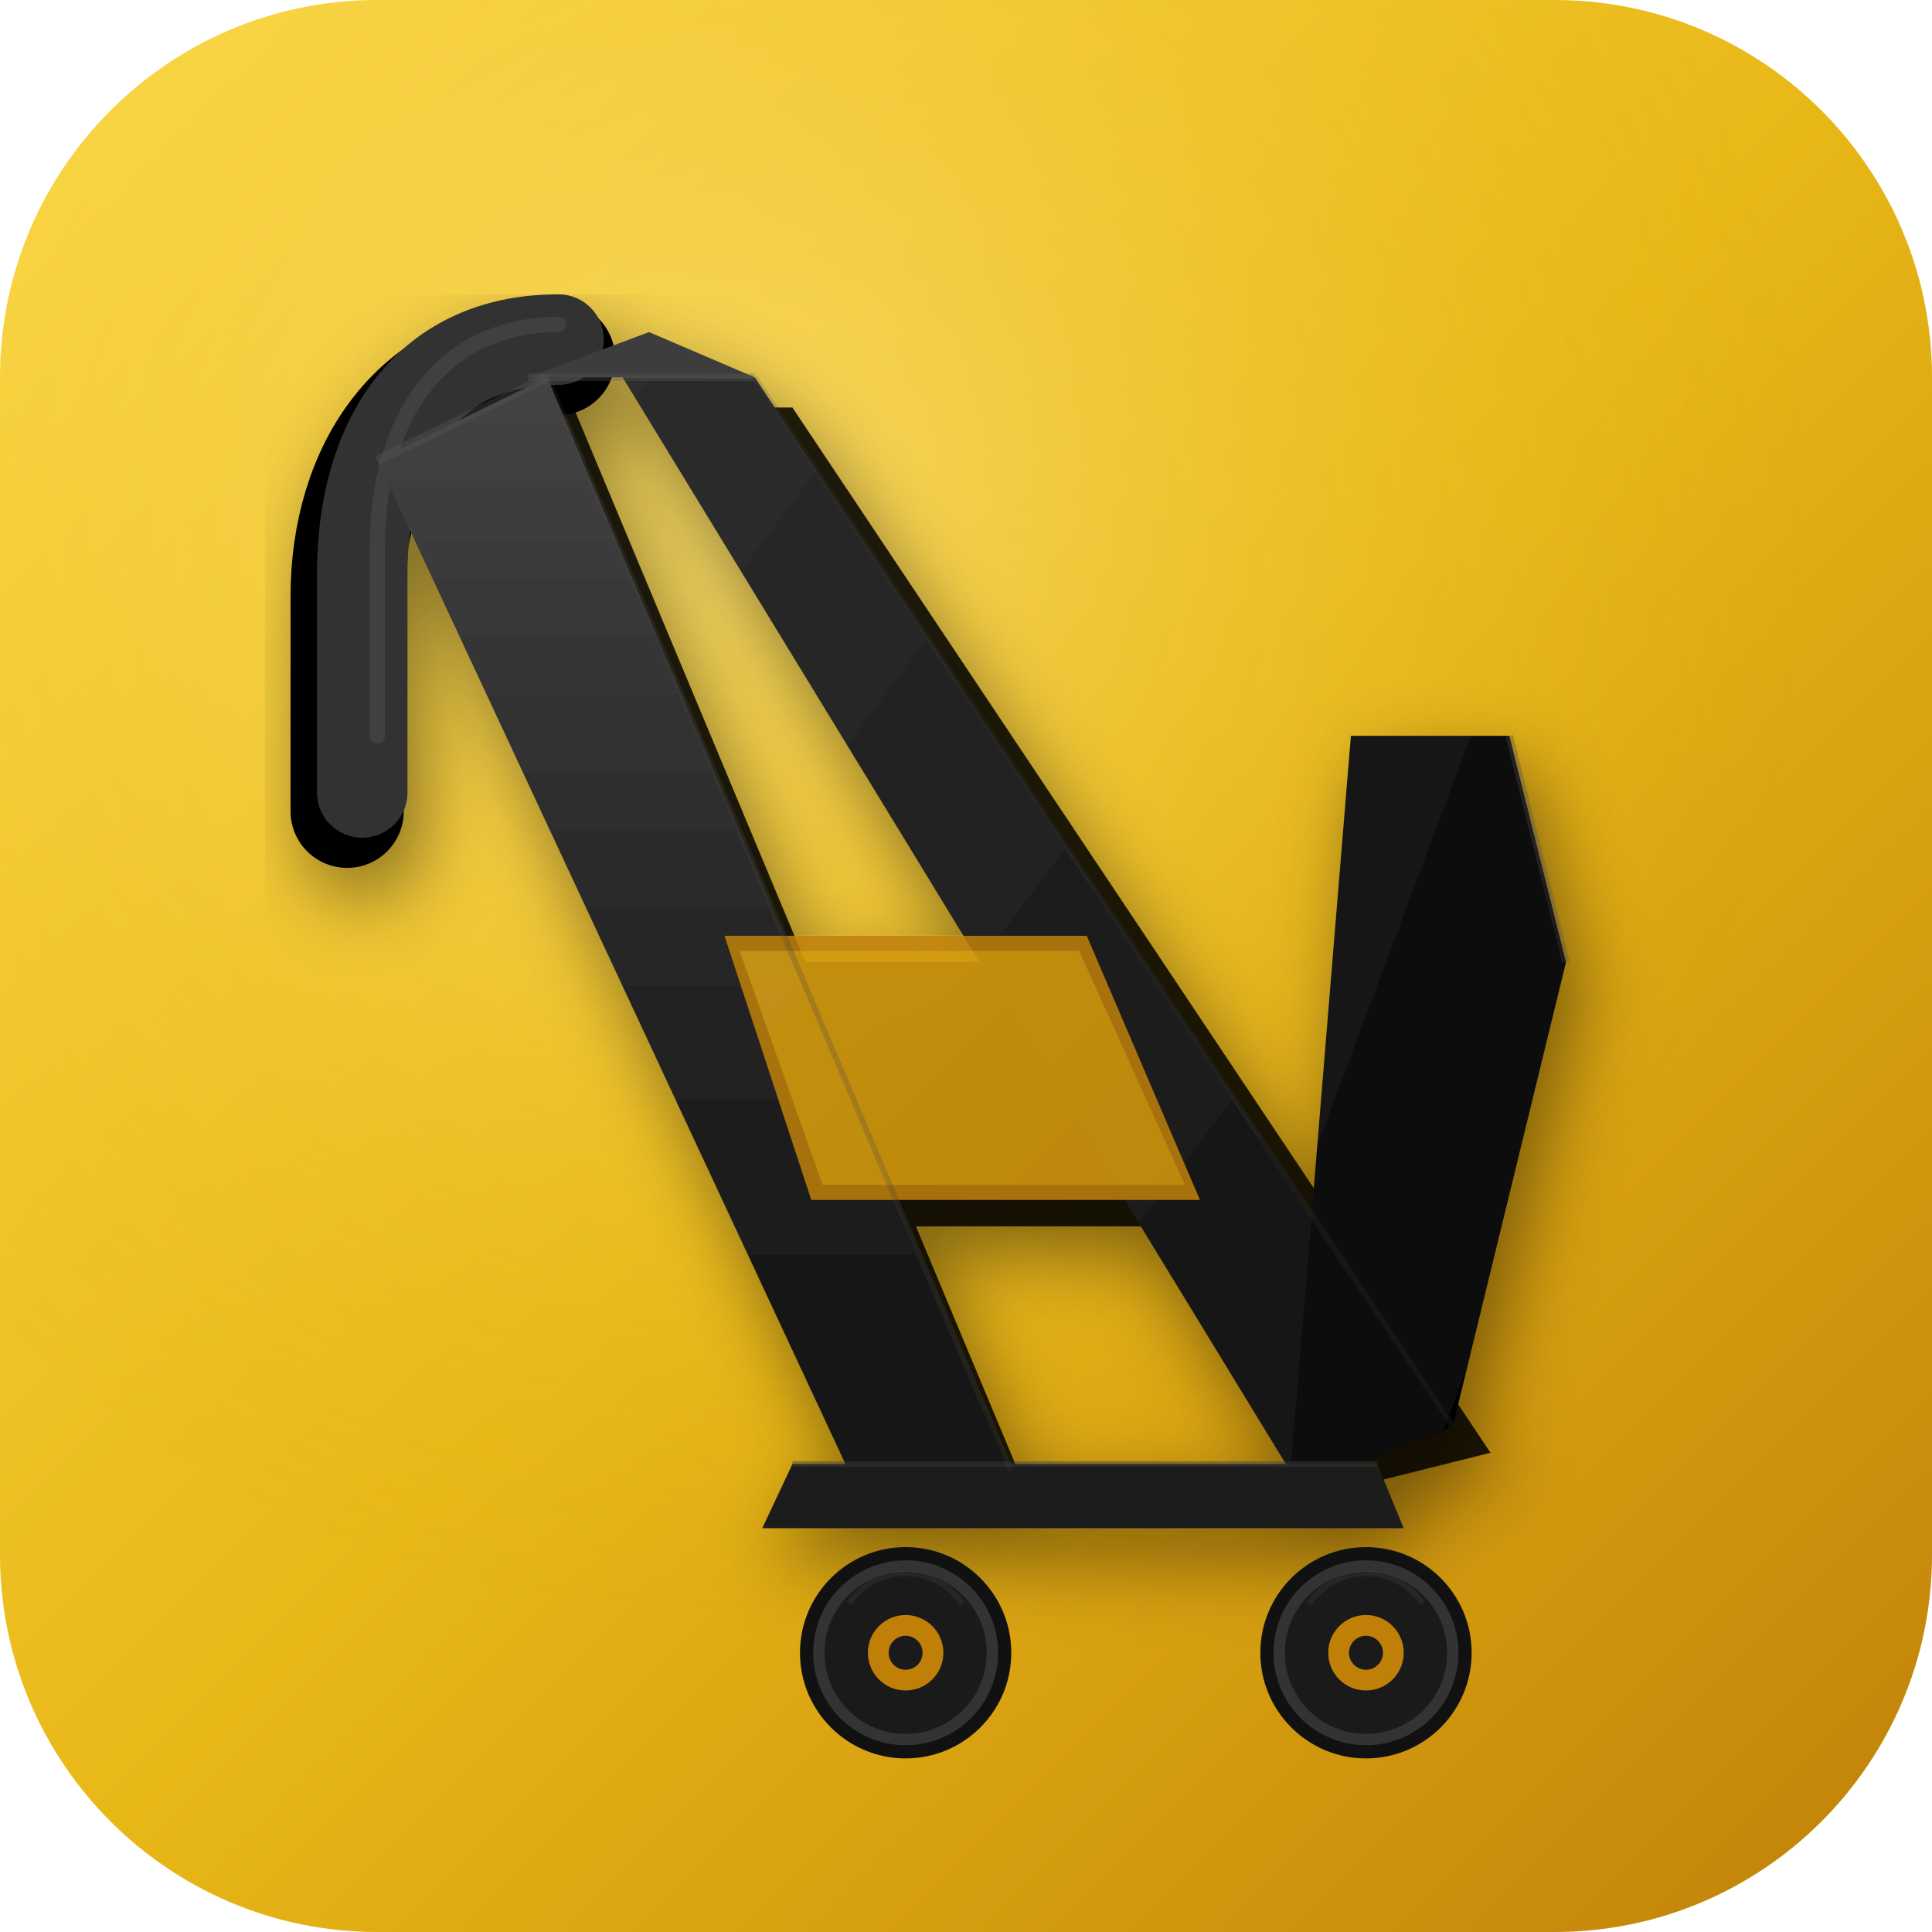
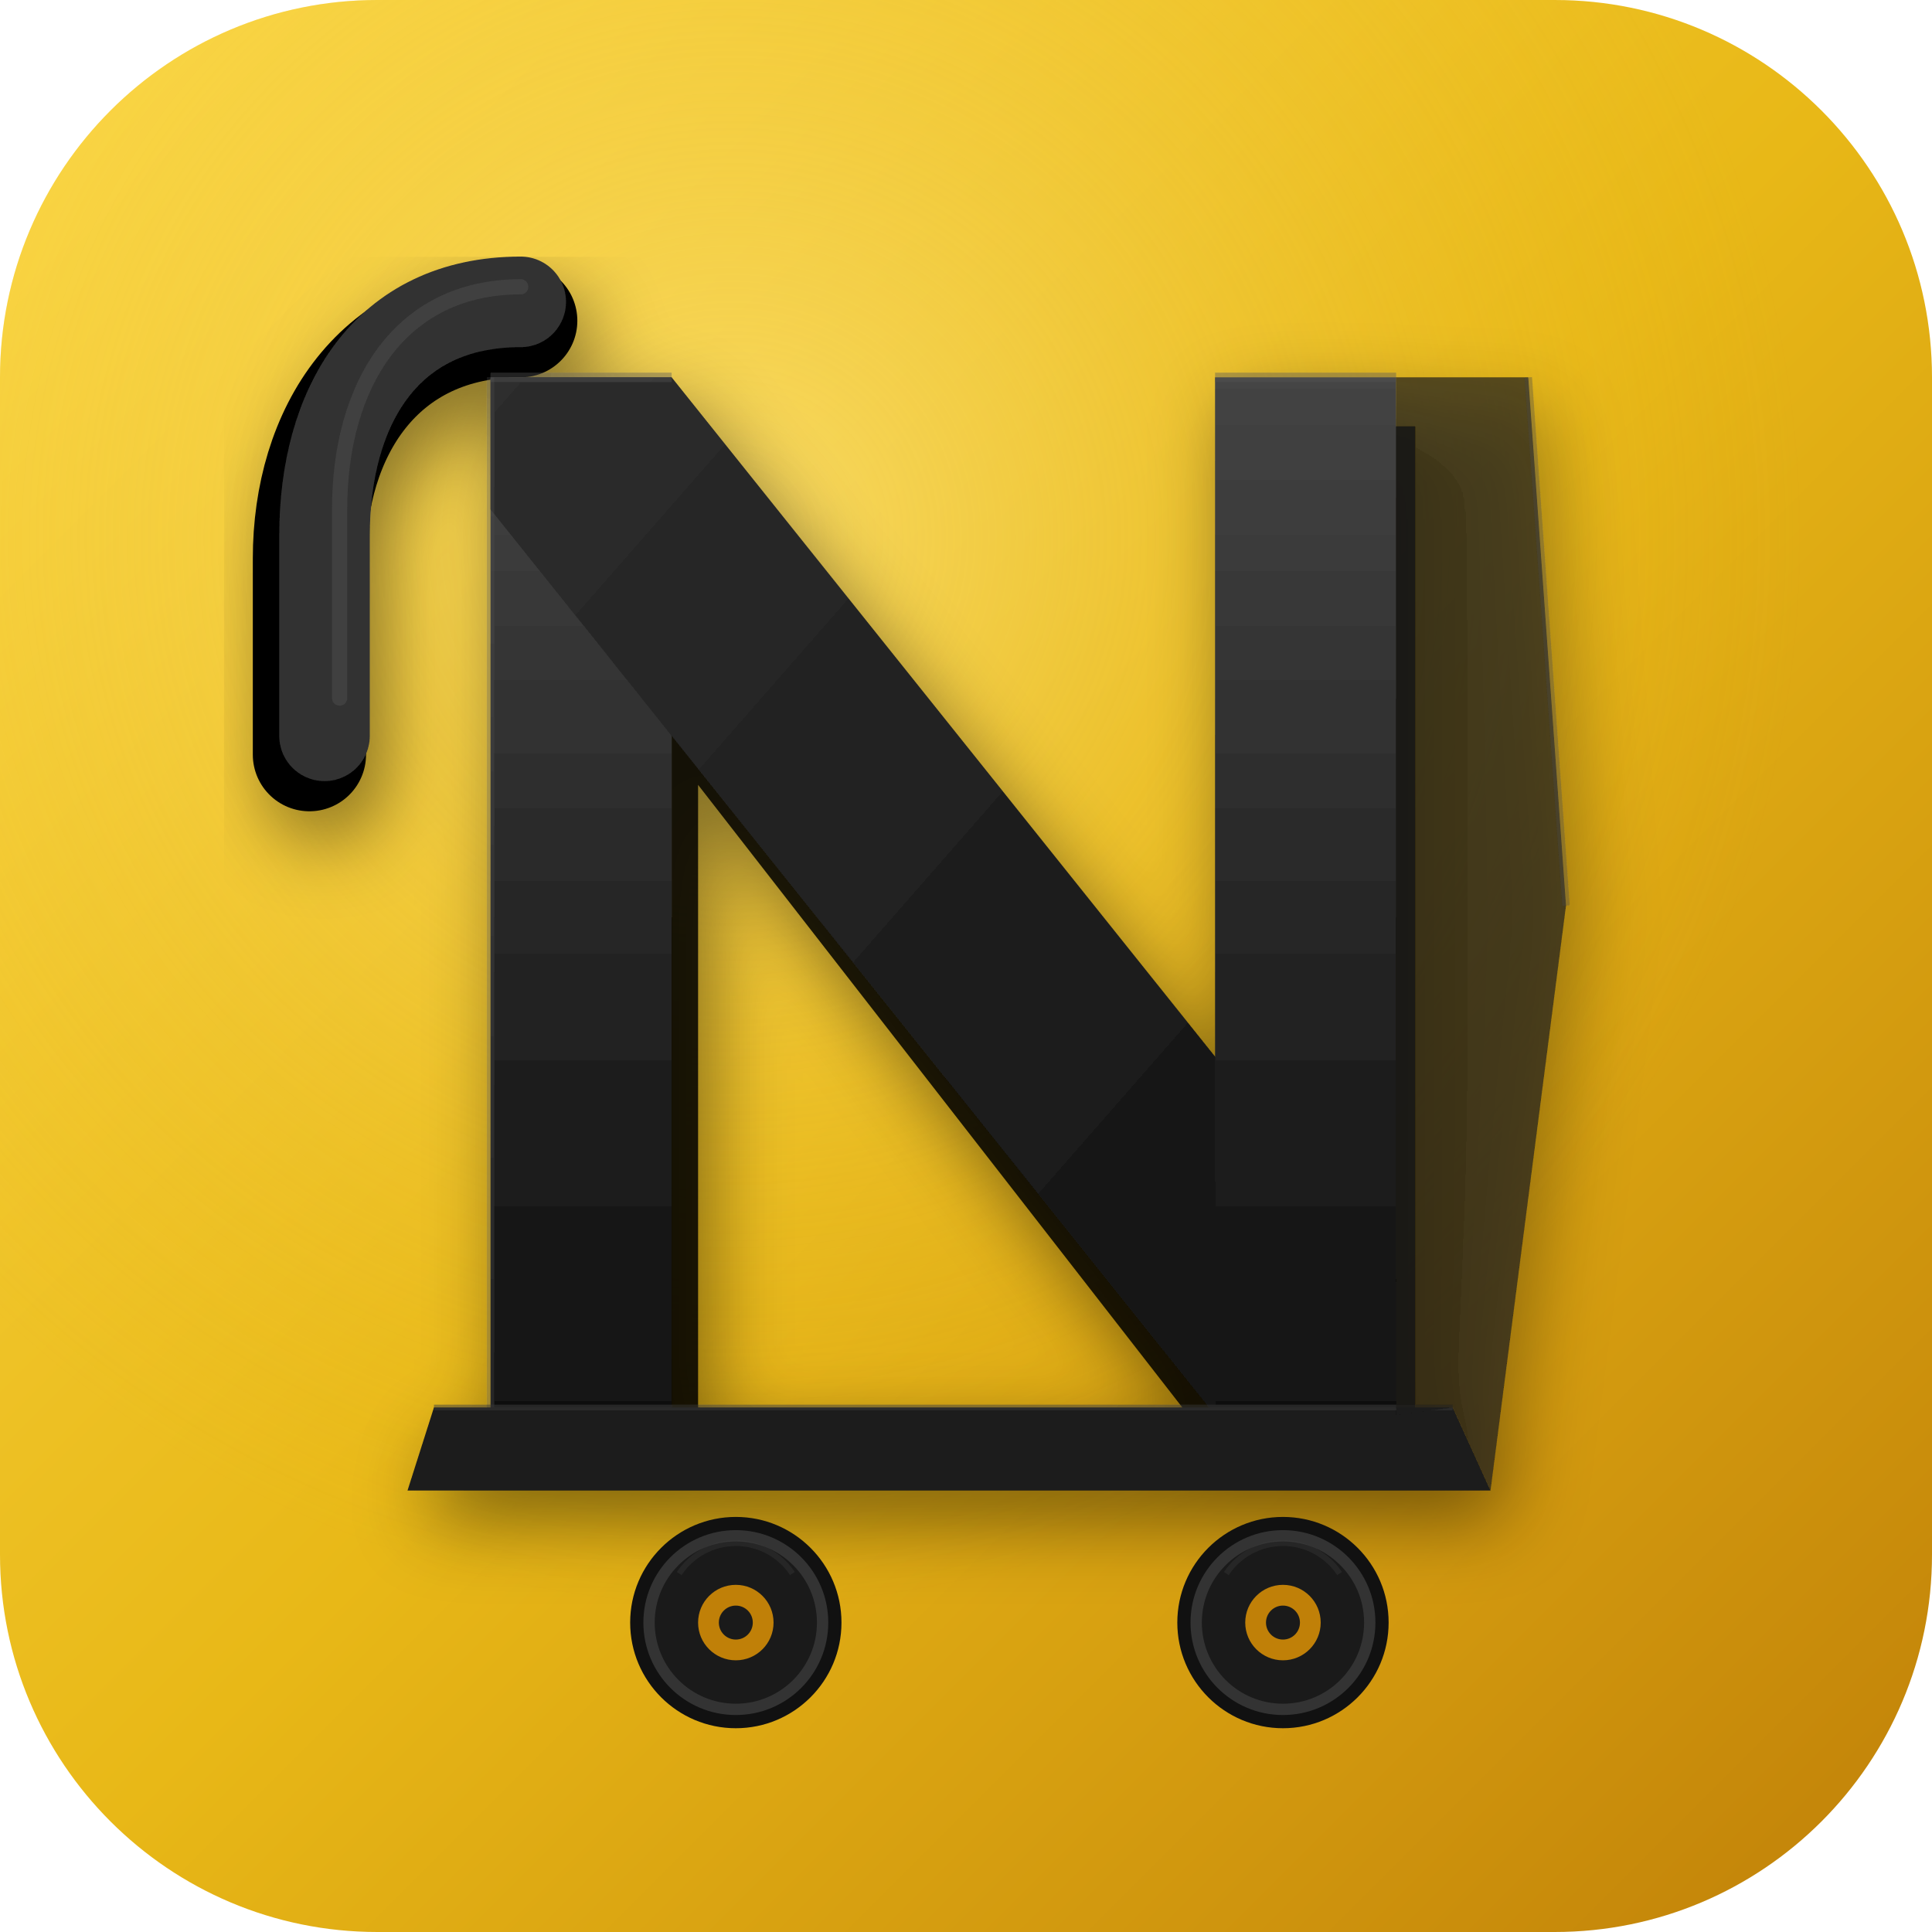
<svg xmlns="http://www.w3.org/2000/svg" viewBox="0 0 512 512">
  <defs>
    <linearGradient id="bg" x1="0" y1="0" x2="512" y2="512" gradientUnits="userSpaceOnUse">
      <stop offset="0%" stop-color="#FDDA4A" />
      <stop offset="50%" stop-color="#E8B817" />
      <stop offset="100%" stop-color="#C08008" />
    </linearGradient>
    <radialGradient id="bgShine" cx="38%" cy="28%" r="55%">
      <stop offset="0%" stop-color="#FEE88A" stop-opacity="0.6" />
      <stop offset="100%" stop-color="#E8B817" stop-opacity="0" />
    </radialGradient>
    <linearGradient id="darkFace" x1="0%" y1="0%" x2="100%" y2="100%">
      <stop offset="0%" stop-color="#2d2d2d" />
      <stop offset="100%" stop-color="#111" />
    </linearGradient>
    <linearGradient id="litFace" x1="0%" y1="0%" x2="0%" y2="100%">
      <stop offset="0%" stop-color="#444" />
      <stop offset="60%" stop-color="#222" />
      <stop offset="100%" stop-color="#111" />
    </linearGradient>
-     <linearGradient id="extrude" x1="0%" y1="0%" x2="100%" y2="100%">
-       <stop offset="0%" stop-color="#1a1a1a" />
-       <stop offset="100%" stop-color="#000" />
-     </linearGradient>
    <filter id="drop" x="-8%" y="-5%" width="120%" height="125%">
      <feDropShadow dx="4" dy="8" stdDeviation="10" flood-color="#000" flood-opacity="0.45" />
    </filter>
  </defs>
  <rect width="512" height="512" rx="100" fill="url(#bg)" />
  <rect width="512" height="512" rx="100" fill="url(#bgShine)" />
  <g filter="url(#drop)">
-     <path d="M148,95 C110,95 92,125 92,158 L92,215" stroke="#000" stroke-width="30" fill="none" stroke-linecap="round" />
-     <path d="M148,90 C112,90 96,118 96,152 L96,210" stroke="#333" stroke-width="24" fill="none" stroke-linecap="round" />
-     <path d="M148,86 C116,86 100,112 100,145 L100,195" stroke="#4a4a4a" stroke-width="4" fill="none" stroke-linecap="round" opacity="0.6" />
+     <path d="M138,85 C100,85 82,115 82,148 L82,200" stroke="#000" stroke-width="30" fill="none" stroke-linecap="round" />
+     <path d="M138,80 C102,80 86,108 86,142 L86,195" stroke="#333" stroke-width="24" fill="none" stroke-linecap="round" />
+     <path d="M138,76 C106,76 90,102 90,135 L90,185" stroke="#4a4a4a" stroke-width="4" fill="none" stroke-linecap="round" opacity="0.6" />
    <g opacity="0.85">
-       <polygon points="152,108 110,130 232,395 272,395" fill="#000" />
-       <polygon points="210,108 395,385 355,395 175,108" fill="#000" />
-       <polygon points="185,255 210,325 325,325 295,255" fill="#000" />
+       <polygon points="130,105 130,380 180,380 180,200 320,380 370,380 370,105 320,105 320,290 180,105" fill="#000" transform="translate(5,8)" />
    </g>
-     <polygon points="145,100 100,122 225,390 268,390" fill="url(#litFace)" />
-     <polygon points="200,100 385,378 342,390 165,100" fill="url(#darkFace)" />
-     <polygon points="145,100 165,100 200,100 172,88 140,100" fill="#3d3d3d" />
-     <polygon points="192,248 215,318 318,318 288,248" fill="#C08008" opacity="0.85" />
-     <polygon points="196,252 218,314 314,314 286,252" fill="url(#bg)" opacity="0.4" />
-     <polygon points="385,378 415,255 400,195 358,195 342,390 355,390" fill="url(#extrude)" />
-     <line x1="415" y1="255" x2="400" y2="195" stroke="#444" stroke-width="2" opacity="0.35" />
-     <path d="M210,388 L365,388 L372,405 L202,405 Z" fill="#1a1a1a" />
-     <line x1="210" y1="388" x2="365" y2="388" stroke="#3a3a3a" stroke-width="1.5" opacity="0.5" />
-     <line x1="145" y1="100" x2="100" y2="122" stroke="#555" stroke-width="2.5" opacity="0.4" />
-     <line x1="145" y1="100" x2="268" y2="390" stroke="#444" stroke-width="1.5" opacity="0.25" />
-     <line x1="200" y1="100" x2="385" y2="378" stroke="#3a3a3a" stroke-width="1.5" opacity="0.2" />
-     <line x1="140" y1="100" x2="200" y2="100" stroke="#555" stroke-width="2" opacity="0.35" />
+     <polygon points="130,100 130,375 178,375 178,100" fill="url(#litFace)" />
+     <polygon points="130,100 178,100 370,340 370,375 322,375 130,135" fill="url(#darkFace)" />
+     <polygon points="322,100 370,100 370,375 322,375" fill="url(#litFace)" />
+     <line x1="130" y1="100" x2="178" y2="100" stroke="#555" stroke-width="2.5" opacity="0.4" />
+     <line x1="322" y1="100" x2="370" y2="100" stroke="#555" stroke-width="2.5" opacity="0.4" />
+     <line x1="130" y1="100" x2="130" y2="375" stroke="#555" stroke-width="2" opacity="0.3" />
+     <path d="M115,373 L385,373 L395,395 L108,395 Z" fill="#1a1a1a" />
+     <line x1="115" y1="373" x2="385" y2="373" stroke="#3a3a3a" stroke-width="1.5" opacity="0.5" />
+     <polygon points="370,100 405,100 415,240 395,395 385,373 370,375" fill="#1a1a1a" opacity="0.7" />
+     <line x1="405" y1="100" x2="415" y2="240" stroke="#444" stroke-width="2" opacity="0.35" />
  </g>
-   <circle cx="240" cy="438" r="28" fill="#111" />
-   <circle cx="240" cy="438" r="23" fill="#1a1a1a" stroke="#333" stroke-width="3" />
-   <circle cx="240" cy="438" r="10" fill="#C08008" />
-   <circle cx="240" cy="438" r="4.5" fill="#1a1a1a" />
-   <path d="M225,425 A18,18 0 0,1 255,425" fill="none" stroke="#444" stroke-width="1.5" opacity="0.3" />
-   <circle cx="362" cy="438" r="28" fill="#111" />
-   <circle cx="362" cy="438" r="23" fill="#1a1a1a" stroke="#333" stroke-width="3" />
-   <circle cx="362" cy="438" r="10" fill="#C08008" />
-   <circle cx="362" cy="438" r="4.5" fill="#1a1a1a" />
-   <path d="M347,425 A18,18 0 0,1 377,425" fill="none" stroke="#444" stroke-width="1.5" opacity="0.3" />
+   <circle cx="195" cy="430" r="28" fill="#111" />
+   <circle cx="195" cy="430" r="23" fill="#1a1a1a" stroke="#333" stroke-width="3" />
+   <circle cx="195" cy="430" r="10" fill="#C08008" />
+   <circle cx="195" cy="430" r="4.5" fill="#1a1a1a" />
+   <path d="M180,417 A18,18 0 0,1 210,417" fill="none" stroke="#444" stroke-width="1.5" opacity="0.3" />
+   <circle cx="340" cy="430" r="28" fill="#111" />
+   <circle cx="340" cy="430" r="23" fill="#1a1a1a" stroke="#333" stroke-width="3" />
+   <circle cx="340" cy="430" r="10" fill="#C08008" />
+   <circle cx="340" cy="430" r="4.5" fill="#1a1a1a" />
+   <path d="M325,417 A18,18 0 0,1 355,417" fill="none" stroke="#444" stroke-width="1.5" opacity="0.3" />
</svg>
